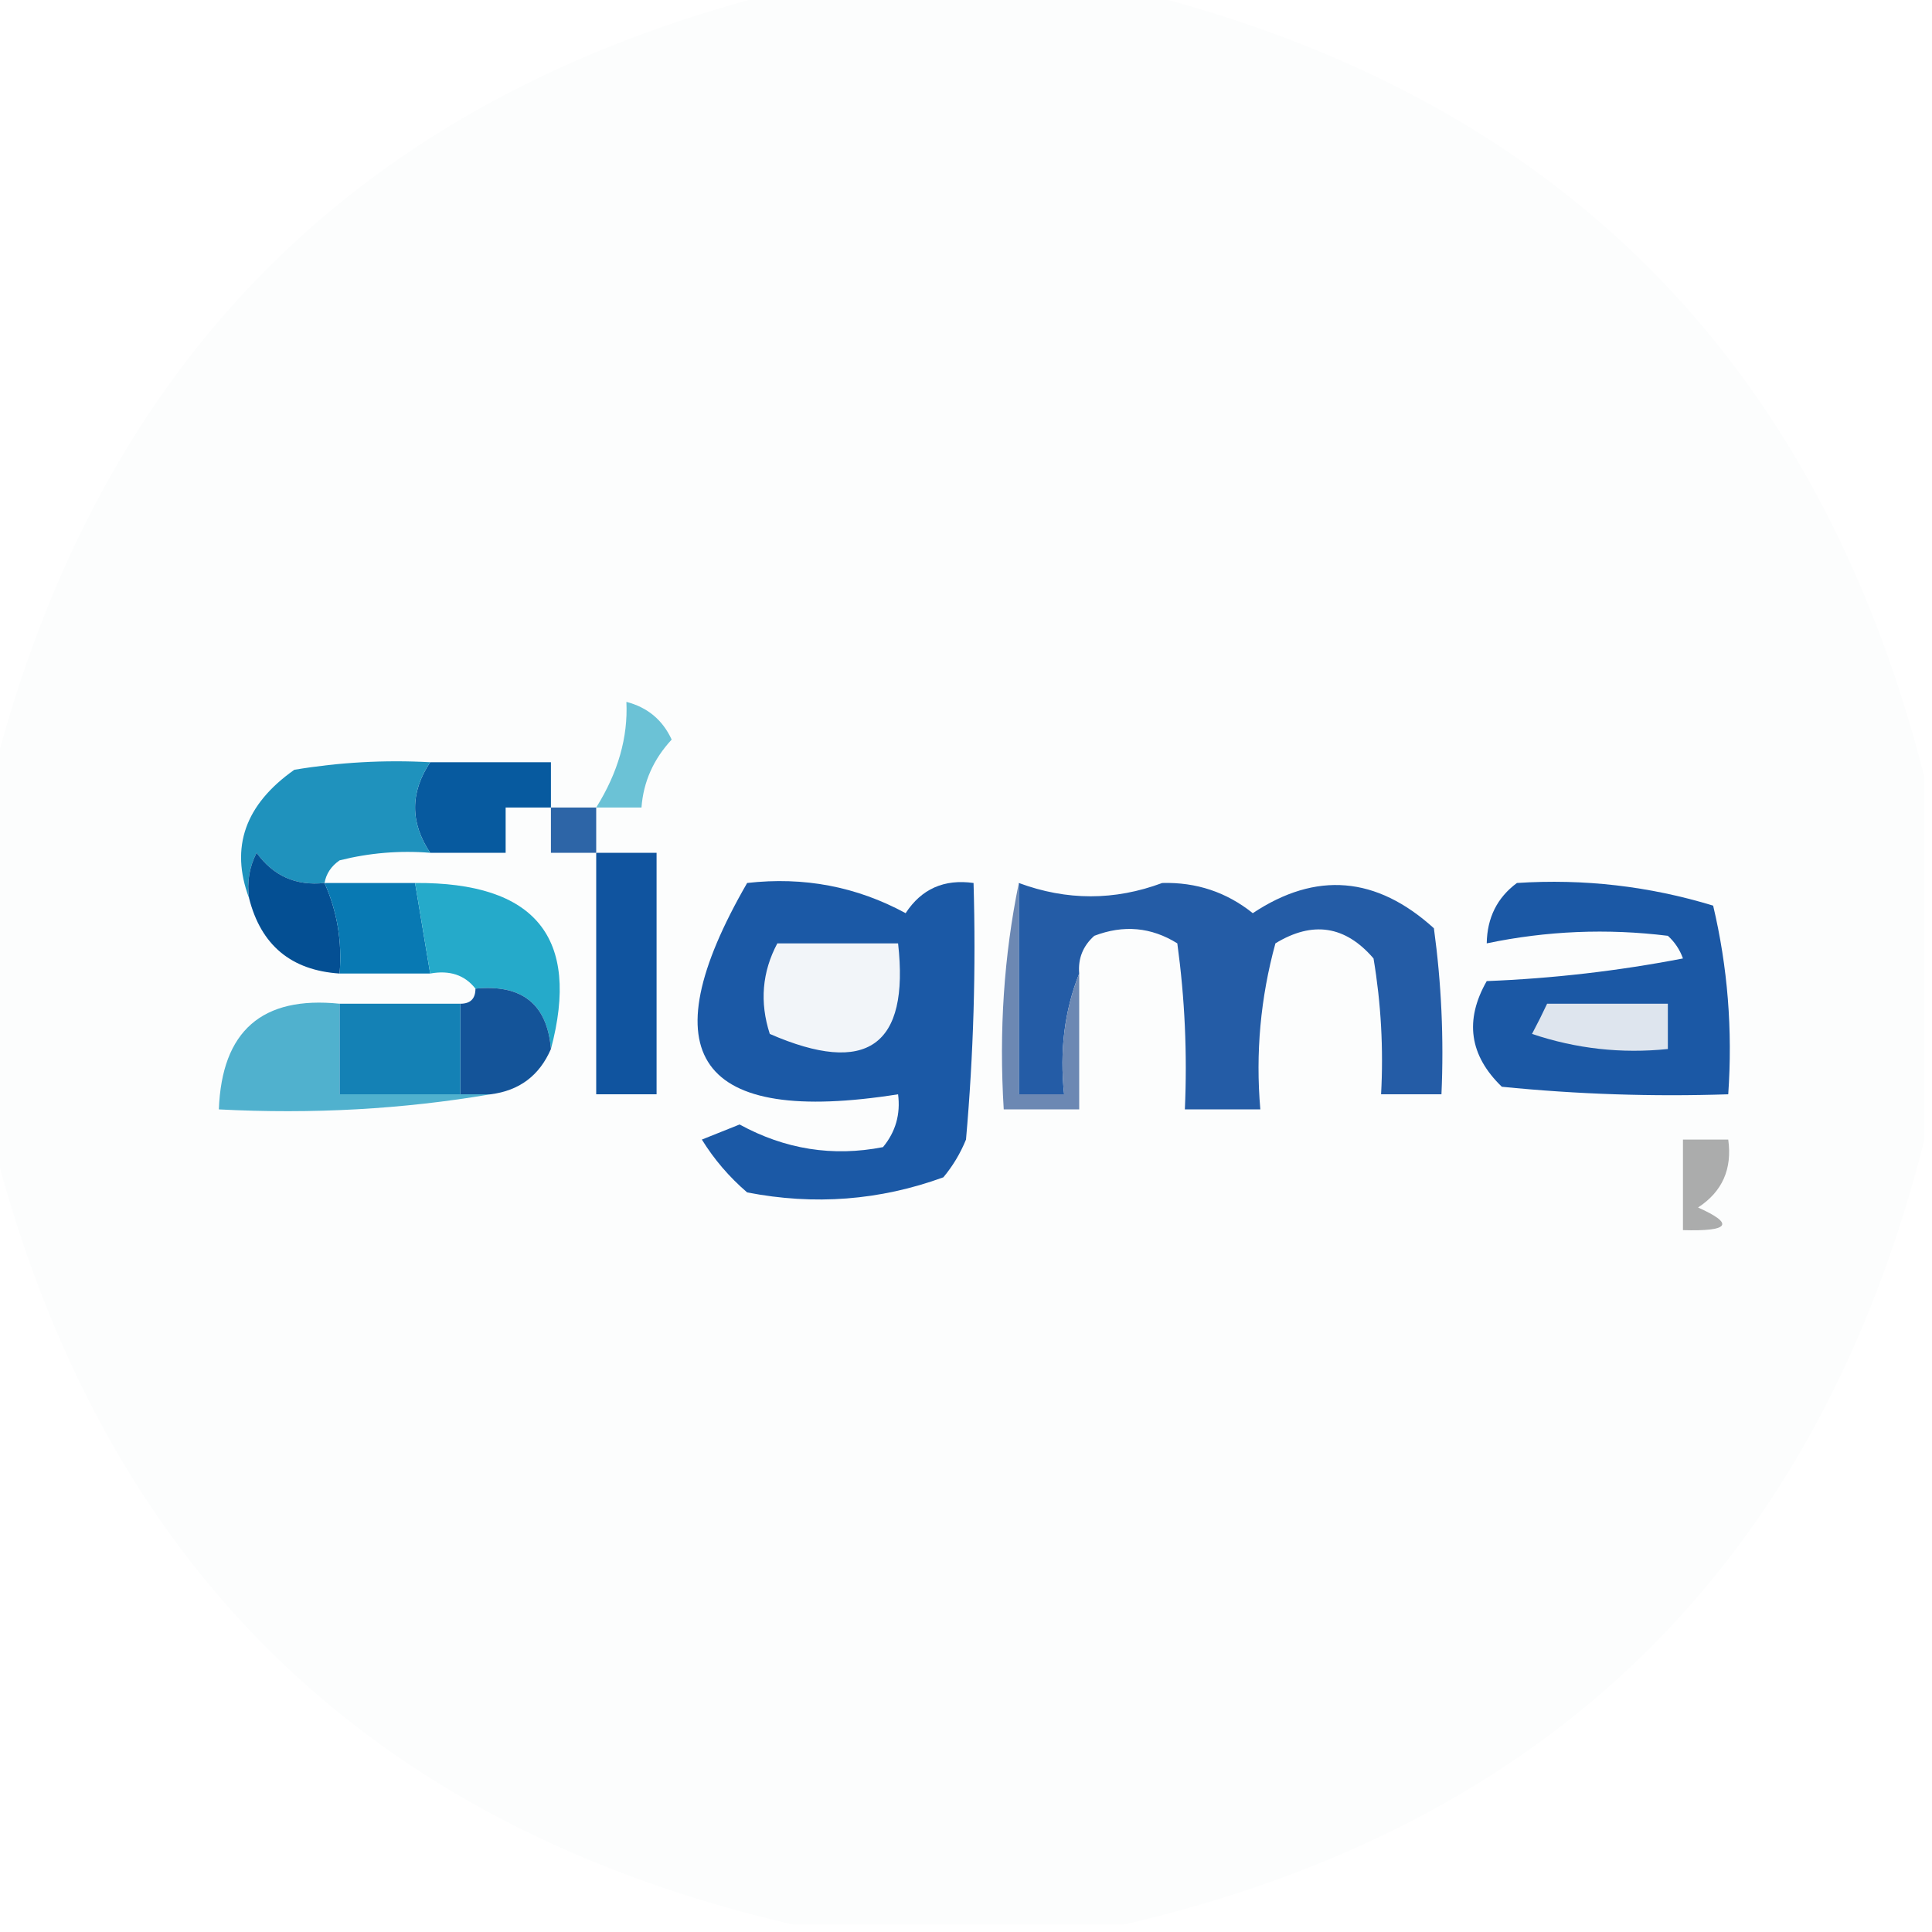
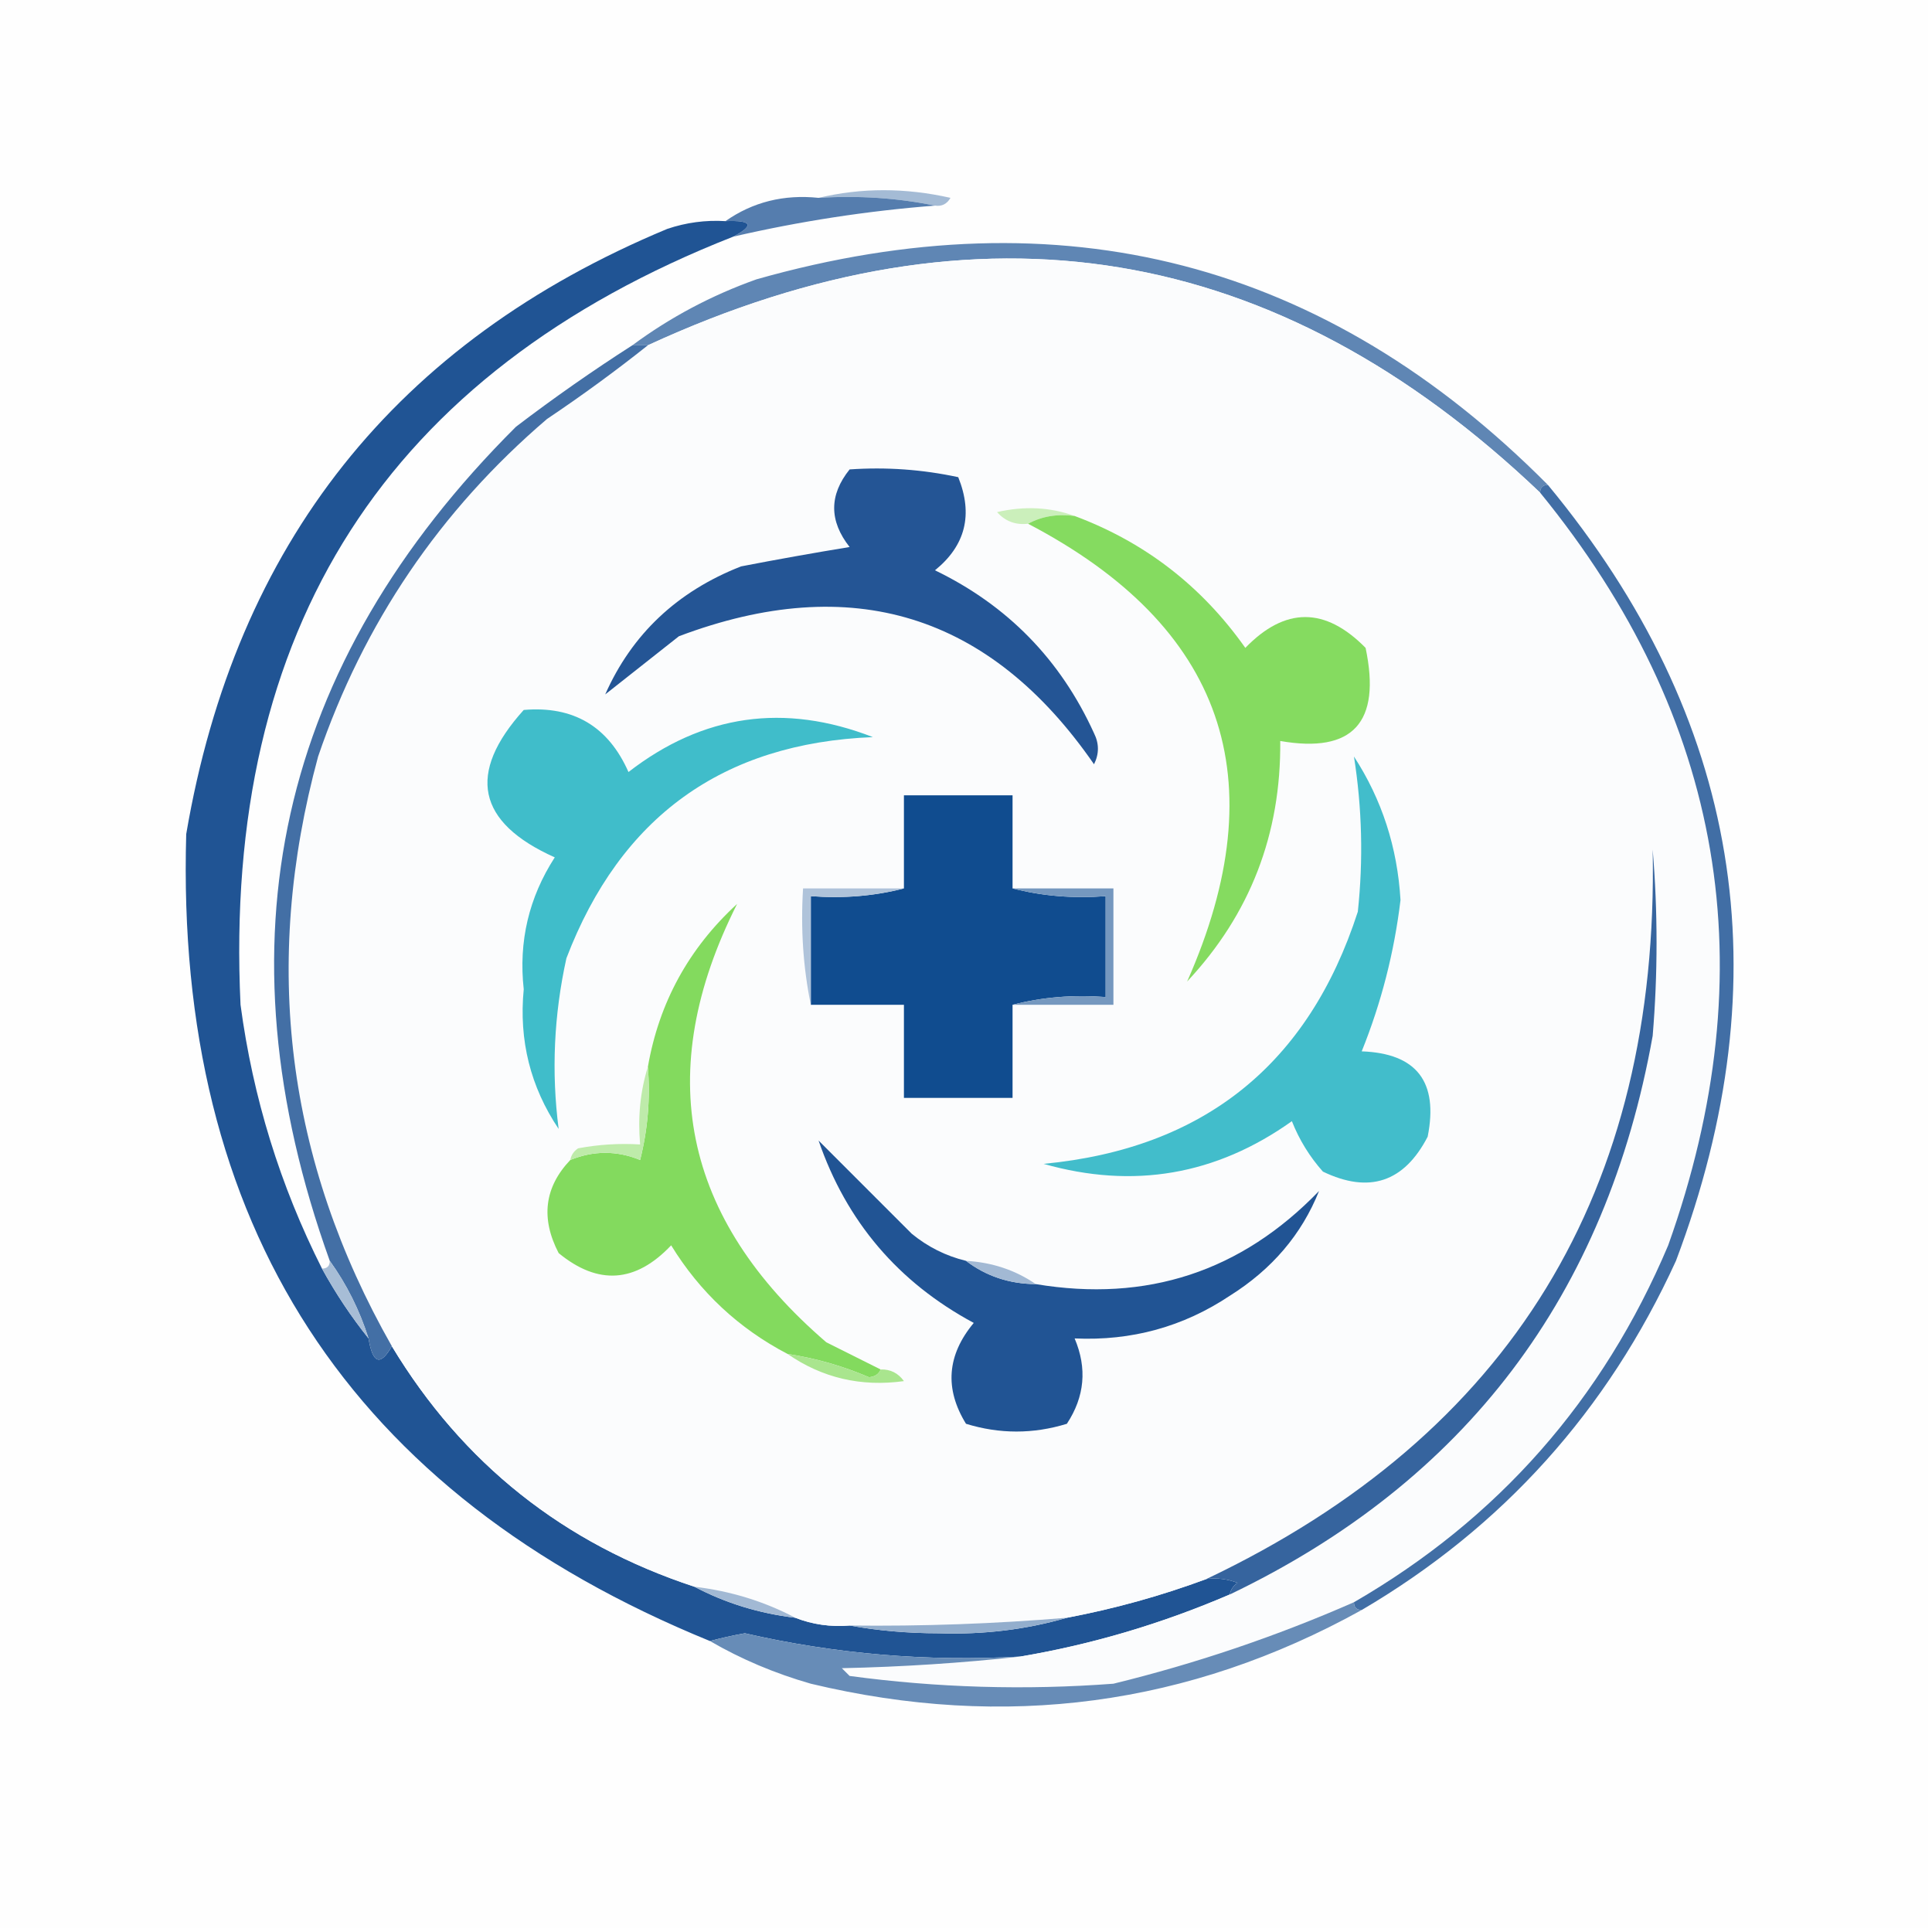
- <svg xmlns="http://www.w3.org/2000/svg" version="1.1" width="128px" height="128px" style="shape-rendering:geometricPrecision; text-rendering:geometricPrecision; image-rendering:optimizeQuality; fill-rule:evenodd; clip-rule:evenodd">
+ <svg xmlns="http://www.w3.org/2000/svg" version="1.1" width="249px" height="249px" style="shape-rendering:geometricPrecision; text-rendering:geometricPrecision; image-rendering:optimizeQuality; fill-rule:evenodd; clip-rule:evenodd">
  <g>
-     <path style="opacity:1" fill="#fcfdfd" d="M 51.5,-0.5 C 59.5,-0.5 67.5,-0.5 75.5,-0.5C 103.14,6.473 120.473,23.807 127.5,51.5C 127.5,59.5 127.5,67.5 127.5,75.5C 120.411,103.588 102.745,120.922 74.5,127.5C 67.167,127.5 59.833,127.5 52.5,127.5C 24.282,120.949 6.615,103.615 -0.5,75.5C -0.5,67.5 -0.5,59.5 -0.5,51.5C 6.5,23.833 23.833,6.5 51.5,-0.5 Z" />
+     <path style="opacity:1" fill="#fefefe" d="M -0.5,-0.5 C 82.5,-0.5 165.5,-0.5 248.5,-0.5C 248.5,82.5 248.5,165.5 248.5,248.5C 165.5,248.5 82.5,248.5 -0.5,248.5C -0.5,165.5 -0.5,82.5 -0.5,-0.5 Z" />
  </g>
  <g>
-     <path style="opacity:1" fill="#075a9f" d="M 28.5,50.5 C 31.167,50.5 33.833,50.5 36.5,50.5C 36.5,51.5 36.5,52.5 36.5,53.5C 35.5,53.5 34.5,53.5 33.5,53.5C 33.5,54.5 33.5,55.5 33.5,56.5C 31.833,56.5 30.167,56.5 28.5,56.5C 27.167,54.5 27.167,52.5 28.5,50.5 Z" />
+     <path style="opacity:1" fill="#a4bbd5" d="M 105.5,25.5 C 111.013,24.184 116.68,24.184 122.5,25.5C 122.043,26.297 121.376,26.631 120.5,26.5C 115.695,25.513 110.695,25.18 105.5,25.5 Z" />
  </g>
  <g>
-     <path style="opacity:1" fill="#6bc2d6" d="M 39.5,53.5 C 40.947,51.184 41.613,48.851 41.5,46.5C 42.902,46.865 43.902,47.699 44.5,49C 43.293,50.3 42.626,51.8 42.5,53.5C 41.5,53.5 40.5,53.5 39.5,53.5 Z" />
+     <path style="opacity:1" fill="#557dae" d="M 105.5,25.5 C 110.695,25.18 115.695,25.513 120.5,26.5C 111.752,27.182 103.085,28.515 94.5,30.5C 97.258,29.034 96.925,28.367 93.5,28.5C 97.018,26.034 101.018,25.034 105.5,25.5 Z" />
  </g>
  <g>
-     <path style="opacity:1" fill="#1f92bd" d="M 28.5,50.5 C 27.167,52.5 27.167,54.5 28.5,56.5C 26.473,56.338 24.473,56.505 22.5,57C 21.944,57.383 21.611,57.883 21.5,58.5C 19.61,58.703 18.11,58.037 17,56.5C 16.517,57.448 16.351,58.448 16.5,59.5C 15.238,56.133 16.238,53.3 19.5,51C 22.482,50.502 25.482,50.335 28.5,50.5 Z" />
+     <path style="opacity:1" fill="#205494" d="M 93.5,28.5 C 96.925,28.367 97.258,29.034 94.5,30.5C 49.879,48.038 28.712,81.038 31,129.5C 32.598,141.459 36.098,152.792 41.5,163.5C 43.265,166.709 45.265,169.709 47.5,172.5C 48.031,175.767 49.031,176.1 50.5,173.5C 59.625,188.616 72.625,198.949 89.5,204.5C 93.502,206.61 97.835,207.943 102.5,208.5C 104.717,209.369 107.05,209.702 109.5,209.5C 113.151,210.165 116.985,210.499 121,210.5C 126.752,210.689 132.252,210.022 137.5,208.5C 143.653,207.337 149.653,205.67 155.5,203.5C 156.873,203.343 158.207,203.51 159.5,204C 158.944,204.383 158.611,204.883 158.5,205.5C 149.734,209.271 140.734,211.938 131.5,213.5C 119.505,214.175 107.672,213.175 96,210.5C 94.467,210.773 92.967,211.106 91.5,211.5C 45.061,192.53 22.561,157.863 24,107.5C 30.375,70.058 51.042,44.058 86,29.5C 88.434,28.678 90.934,28.344 93.5,28.5 Z" />
  </g>
  <g>
-     <path style="opacity:1" fill="#2d65a7" d="M 36.5,53.5 C 37.5,53.5 38.5,53.5 39.5,53.5C 39.5,54.5 39.5,55.5 39.5,56.5C 38.5,56.5 37.5,56.5 36.5,56.5C 36.5,55.5 36.5,54.5 36.5,53.5 Z" />
+     <path style="opacity:1" fill="#5f86b4" d="M 199.5,62.5 C 198.833,62.5 198.5,62.833 198.5,63.5C 164.539,31.128 126.205,24.794 83.5,44.5C 82.833,44.5 82.167,44.5 81.5,44.5C 86.37,40.897 91.703,38.064 97.5,36C 136.86,24.839 170.86,33.672 199.5,62.5 Z" />
  </g>
  <g>
-     <path style="opacity:1" fill="#10549f" d="M 39.5,56.5 C 40.833,56.5 42.167,56.5 43.5,56.5C 43.5,61.833 43.5,67.167 43.5,72.5C 42.167,72.5 40.833,72.5 39.5,72.5C 39.5,67.167 39.5,61.833 39.5,56.5 Z" />
+     <path style="opacity:1" fill="#fbfcfd" d="M 198.5,63.5 C 222.207,92.557 227.707,124.891 215,160.5C 206.583,180.411 193.083,195.744 174.5,206.5C 164.487,210.893 154.153,214.393 143.5,217C 132.123,217.856 120.79,217.522 109.5,216C 109.167,215.667 108.833,215.333 108.5,215C 116.344,214.829 124.011,214.329 131.5,213.5C 140.734,211.938 149.734,209.271 158.5,205.5C 188.865,190.94 207.031,166.94 213,133.5C 213.667,125.5 213.667,117.5 213,109.5C 213.847,153.535 194.681,184.868 155.5,203.5C 149.653,205.67 143.653,207.337 137.5,208.5C 128.188,209.277 118.854,209.61 109.5,209.5C 107.05,209.702 104.717,209.369 102.5,208.5C 98.498,206.39 94.165,205.057 89.5,204.5C 72.625,198.949 59.625,188.616 50.5,173.5C 36.895,149.579 33.729,124.246 41,97.5C 46.861,80.306 56.694,65.806 70.5,54C 75.016,50.97 79.349,47.803 83.5,44.5C 126.205,24.794 164.539,31.128 198.5,63.5 Z" />
  </g>
  <g>
-     <path style="opacity:1" fill="#1b59a6" d="M 49.5,58.5 C 53.257,58.071 56.757,58.737 60,60.5C 61.049,58.893 62.549,58.227 64.5,58.5C 64.666,64.176 64.499,69.843 64,75.5C 63.626,76.416 63.126,77.25 62.5,78C 58.289,79.534 53.956,79.867 49.5,79C 48.313,77.981 47.313,76.814 46.5,75.5C 47.333,75.167 48.167,74.833 49,74.5C 52.014,76.15 55.181,76.65 58.5,76C 59.337,74.989 59.67,73.822 59.5,72.5C 46.24,74.594 42.907,69.927 49.5,58.5 Z" />
+     <path style="opacity:1" fill="#245595" d="M 109.5,60.5 C 114.214,60.173 118.88,60.507 123.5,61.5C 125.438,66.316 124.438,70.316 120.5,73.5C 129.862,78.029 136.695,85.029 141,94.5C 141.667,95.833 141.667,97.167 141,98.5C 127.596,79.112 109.763,73.612 87.5,82C 84.333,84.5 81.167,87 78,89.5C 81.445,81.729 87.278,76.229 95.5,73C 100.151,72.101 104.818,71.268 109.5,70.5C 106.848,67.134 106.848,63.801 109.5,60.5 Z" />
  </g>
  <g>
-     <path style="opacity:1" fill="#245ca6" d="M 67.5,58.5 C 70.677,59.676 73.844,59.676 77,58.5C 79.26,58.439 81.26,59.106 83,60.5C 87.193,57.715 91.193,58.048 95,61.5C 95.499,65.152 95.665,68.818 95.5,72.5C 94.167,72.5 92.833,72.5 91.5,72.5C 91.665,69.482 91.498,66.482 91,63.5C 89.135,61.327 86.969,60.993 84.5,62.5C 83.511,66.107 83.177,69.774 83.5,73.5C 81.833,73.5 80.167,73.5 78.5,73.5C 78.665,69.818 78.499,66.152 78,62.5C 76.274,61.424 74.441,61.257 72.5,62C 71.748,62.671 71.414,63.504 71.5,64.5C 70.527,66.948 70.194,69.615 70.5,72.5C 69.5,72.5 68.5,72.5 67.5,72.5C 67.5,67.833 67.5,63.167 67.5,58.5 Z" />
+     <path style="opacity:1" fill="#cbefbb" d="M 138.5,66.5 C 136.265,66.205 134.265,66.539 132.5,67.5C 130.897,67.688 129.563,67.188 128.5,66C 132.027,65.192 135.36,65.359 138.5,66.5 Z" />
  </g>
  <g>
-     <path style="opacity:1" fill="#044f93" d="M 21.5,58.5 C 22.341,60.379 22.675,62.379 22.5,64.5C 19.288,64.288 17.288,62.621 16.5,59.5C 16.351,58.448 16.517,57.448 17,56.5C 18.11,58.037 19.61,58.703 21.5,58.5 Z" />
+     <path style="opacity:1" fill="#85db60" d="M 138.5,66.5 C 147.554,69.88 154.887,75.547 160.5,83.5C 165.629,78.205 170.796,78.205 176,83.5C 178.031,93.129 174.364,97.129 165,95.5C 165.114,107.501 161.114,117.835 153,126.5C 164.571,100.377 157.737,80.71 132.5,67.5C 134.265,66.539 136.265,66.205 138.5,66.5 Z" />
  </g>
  <g>
-     <path style="opacity:1" fill="#1b58a5" d="M 100.5,58.5 C 104.936,58.21 109.27,58.71 113.5,60C 114.464,64.066 114.797,68.233 114.5,72.5C 109.489,72.666 104.489,72.499 99.5,72C 97.352,69.925 97.018,67.592 98.5,65C 102.871,64.828 107.204,64.328 111.5,63.5C 111.291,62.914 110.957,62.414 110.5,62C 106.476,61.503 102.476,61.669 98.5,62.5C 98.527,60.801 99.194,59.467 100.5,58.5 Z" />
+     <path style="opacity:1" fill="#436fa5" d="M 81.5,44.5 C 82.167,44.5 82.833,44.5 83.5,44.5C 79.349,47.803 75.016,50.97 70.5,54C 56.694,65.806 46.861,80.306 41,97.5C 33.729,124.246 36.895,149.579 50.5,173.5C 49.031,176.1 48.031,175.767 47.5,172.5C 46.341,168.849 44.674,165.515 42.5,162.5C 27.749,121.479 35.749,85.646 66.5,55C 71.38,51.28 76.38,47.78 81.5,44.5 Z" />
  </g>
  <g>
-     <path style="opacity:1" fill="#0879b3" d="M 21.5,58.5 C 23.5,58.5 25.5,58.5 27.5,58.5C 27.833,60.5 28.167,62.5 28.5,64.5C 26.5,64.5 24.5,64.5 22.5,64.5C 22.675,62.379 22.341,60.379 21.5,58.5 Z" />
+     <path style="opacity:1" fill="#40bdca" d="M 67.5,91.5 C 73.898,90.95 78.398,93.616 81,99.5C 90.588,92.067 101.088,90.567 112.5,95C 93.145,95.774 79.978,105.274 73,123.5C 71.385,130.814 71.052,138.147 72,145.5C 68.361,140.074 66.861,134.074 67.5,127.5C 66.822,121.35 68.155,115.683 71.5,110.5C 61.468,106.005 60.134,99.671 67.5,91.5 Z" />
  </g>
  <g>
-     <path style="opacity:1" fill="#25aaca" d="M 27.5,58.5 C 35.466,58.444 38.466,62.111 36.5,69.5C 36.254,66.53 34.588,65.197 31.5,65.5C 30.791,64.596 29.791,64.263 28.5,64.5C 28.167,62.5 27.833,60.5 27.5,58.5 Z" />
+     <path style="opacity:1" fill="#104c8f" d="M 130.5,114.5 C 134.298,115.483 138.298,115.817 142.5,115.5C 142.5,119.833 142.5,124.167 142.5,128.5C 138.298,128.183 134.298,128.517 130.5,129.5C 130.5,133.5 130.5,137.5 130.5,141.5C 125.833,141.5 121.167,141.5 116.5,141.5C 116.5,137.5 116.5,133.5 116.5,129.5C 112.5,129.5 108.5,129.5 104.5,129.5C 104.5,124.833 104.5,120.167 104.5,115.5C 108.702,115.817 112.702,115.483 116.5,114.5C 116.5,110.5 116.5,106.5 116.5,102.5C 121.167,102.5 125.833,102.5 130.5,102.5C 130.5,106.5 130.5,110.5 130.5,114.5 Z" />
  </g>
  <g>
-     <path style="opacity:1" fill="#f2f5f9" d="M 51.5,62.5 C 54.167,62.5 56.833,62.5 59.5,62.5C 60.265,69.303 57.432,71.303 51,68.5C 50.322,66.402 50.489,64.402 51.5,62.5 Z" />
+     <path style="opacity:1" fill="#42bdcb" d="M 174.5,97.5 C 178.101,103.045 180.101,109.211 180.5,116C 179.689,122.745 178.022,129.245 175.5,135.5C 182.579,135.756 185.412,139.423 184,146.5C 180.96,152.368 176.46,153.868 170.5,151C 168.787,149.075 167.453,146.908 166.5,144.5C 156.733,151.453 146.066,153.286 134.5,150C 155.131,148.034 168.631,137.201 175,117.5C 175.713,110.797 175.546,104.13 174.5,97.5 Z" />
  </g>
  <g>
-     <path style="opacity:1" fill="#50b1ce" d="M 22.5,66.5 C 22.5,68.5 22.5,70.5 22.5,72.5C 25.167,72.5 27.833,72.5 30.5,72.5C 31.167,72.5 31.833,72.5 32.5,72.5C 26.69,73.49 20.69,73.823 14.5,73.5C 14.695,68.303 17.362,65.97 22.5,66.5 Z" />
+     <path style="opacity:1" fill="#afc3da" d="M 116.5,114.5 C 112.702,115.483 108.702,115.817 104.5,115.5C 104.5,120.167 104.5,124.833 104.5,129.5C 103.513,124.695 103.179,119.695 103.5,114.5C 107.833,114.5 112.167,114.5 116.5,114.5 Z" />
  </g>
  <g>
-     <path style="opacity:1" fill="#145499" d="M 31.5,65.5 C 34.588,65.197 36.254,66.53 36.5,69.5C 35.738,71.262 34.404,72.262 32.5,72.5C 31.833,72.5 31.167,72.5 30.5,72.5C 30.5,70.5 30.5,68.5 30.5,66.5C 31.167,66.5 31.5,66.167 31.5,65.5 Z" />
+     <path style="opacity:1" fill="#7598bf" d="M 130.5,114.5 C 134.833,114.5 139.167,114.5 143.5,114.5C 143.5,119.5 143.5,124.5 143.5,129.5C 139.167,129.5 134.833,129.5 130.5,129.5C 134.298,128.517 138.298,128.183 142.5,128.5C 142.5,124.167 142.5,119.833 142.5,115.5C 138.298,115.817 134.298,115.483 130.5,114.5 Z" />
  </g>
  <g>
-     <path style="opacity:1" fill="#6c88b3" d="M 67.5,58.5 C 67.5,63.167 67.5,67.833 67.5,72.5C 68.5,72.5 69.5,72.5 70.5,72.5C 70.194,69.615 70.527,66.948 71.5,64.5C 71.5,67.5 71.5,70.5 71.5,73.5C 69.833,73.5 68.167,73.5 66.5,73.5C 66.18,68.305 66.513,63.305 67.5,58.5 Z" />
+     <path style="opacity:1" fill="#83da5e" d="M 113.5,176.5 C 113.265,177.097 112.765,177.43 112,177.5C 108.6,176.044 105.1,175.044 101.5,174.5C 95.211,171.211 90.211,166.544 86.5,160.5C 81.917,165.346 77.083,165.68 72,161.5C 69.667,157.01 70.167,153.01 73.5,149.5C 76.505,148.276 79.505,148.276 82.5,149.5C 83.491,145.555 83.824,141.555 83.5,137.5C 84.939,129.218 88.773,122.218 95,116.5C 84.069,138.179 87.903,157.012 106.5,173C 108.886,174.193 111.22,175.36 113.5,176.5 Z" />
  </g>
  <g>
-     <path style="opacity:1" fill="#dee5ee" d="M 102.5,66.5 C 105.167,66.5 107.833,66.5 110.5,66.5C 110.5,67.5 110.5,68.5 110.5,69.5C 107.428,69.817 104.428,69.484 101.5,68.5C 101.863,67.817 102.196,67.15 102.5,66.5 Z" />
+     <path style="opacity:1" fill="#beebaa" d="M 83.5,137.5 C 83.824,141.555 83.491,145.555 82.5,149.5C 79.505,148.276 76.505,148.276 73.5,149.5C 73.611,148.883 73.944,148.383 74.5,148C 77.146,147.503 79.813,147.336 82.5,147.5C 82.187,143.958 82.521,140.625 83.5,137.5 Z" />
  </g>
  <g>
-     <path style="opacity:1" fill="#1481b5" d="M 22.5,66.5 C 25.167,66.5 27.833,66.5 30.5,66.5C 30.5,68.5 30.5,70.5 30.5,72.5C 27.833,72.5 25.167,72.5 22.5,72.5C 22.5,70.5 22.5,68.5 22.5,66.5 Z" />
+     <path style="opacity:1" fill="#416ea5" d="M 199.5,62.5 C 224.336,92.519 229.836,125.852 216,162.5C 207.159,181.833 193.659,196.833 175.5,207.5C 174.833,207.5 174.5,207.167 174.5,206.5C 193.083,195.744 206.583,180.411 215,160.5C 227.707,124.891 222.207,92.557 198.5,63.5C 198.5,62.833 198.833,62.5 199.5,62.5 Z" />
  </g>
  <g>
-     <path style="opacity:1" fill="#abacac" d="M 111.5,75.5 C 112.5,75.5 113.5,75.5 114.5,75.5C 114.773,77.451 114.107,78.951 112.5,80C 114.932,81.088 114.598,81.588 111.5,81.5C 111.5,79.5 111.5,77.5 111.5,75.5 Z" />
+     <path style="opacity:1" fill="#215494" d="M 124.5,162.5 C 127.084,164.472 130.084,165.472 133.5,165.5C 147.813,167.883 159.979,163.883 170,153.5C 167.763,159.093 163.929,163.593 158.5,167C 152.498,171.002 145.832,172.835 138.5,172.5C 140.131,176.345 139.798,180.012 137.5,183.5C 133.167,184.833 128.833,184.833 124.5,183.5C 121.714,178.981 122.047,174.648 125.5,170.5C 115.76,165.262 109.094,157.429 105.5,147C 108.907,150.407 112.907,154.407 117.5,159C 119.577,160.705 121.91,161.872 124.5,162.5 Z" />
+   </g>
+   <g>
+     <path style="opacity:1" fill="#a2b9d4" d="M 124.5,162.5 C 127.855,162.69 130.855,163.69 133.5,165.5C 130.084,165.472 127.084,164.472 124.5,162.5 Z" />
+   </g>
+   <g>
+     <path style="opacity:1" fill="#a7bdd6" d="M 42.5,162.5 C 44.674,165.515 46.341,168.849 47.5,172.5C 45.265,169.709 43.265,166.709 41.5,163.5C 42.167,163.5 42.5,163.167 42.5,162.5 Z" />
+   </g>
+   <g>
+     <path style="opacity:1" fill="#a9e58e" d="M 101.5,174.5 C 105.1,175.044 108.6,176.044 112,177.5C 112.765,177.43 113.265,177.097 113.5,176.5C 114.756,176.461 115.756,176.961 116.5,178C 110.975,178.763 105.975,177.596 101.5,174.5 Z" />
+   </g>
+   <g>
+     <path style="opacity:1" fill="#36649e" d="M 158.5,205.5 C 158.611,204.883 158.944,204.383 159.5,204C 158.207,203.51 156.873,203.343 155.5,203.5C 194.681,184.868 213.847,153.535 213,109.5C 213.667,117.5 213.667,125.5 213,133.5C 207.031,166.94 188.865,190.94 158.5,205.5 Z" />
+   </g>
+   <g>
+     <path style="opacity:1" fill="#a2b9d4" d="M 89.5,204.5 C 94.165,205.057 98.498,206.39 102.5,208.5C 97.835,207.943 93.502,206.61 89.5,204.5 Z" />
+   </g>
+   <g>
+     <path style="opacity:1" fill="#93aecd" d="M 137.5,208.5 C 132.252,210.022 126.752,210.689 121,210.5C 116.985,210.499 113.151,210.165 109.5,209.5C 118.854,209.61 128.188,209.277 137.5,208.5 Z" />
+   </g>
+   <g>
+     <path style="opacity:1" fill="#678cb7" d="M 174.5,206.5 C 174.5,207.167 174.833,207.5 175.5,207.5C 153.232,219.836 129.565,223.003 104.5,217C 99.846,215.666 95.513,213.833 91.5,211.5C 92.967,211.106 94.467,210.773 96,210.5C 107.672,213.175 119.505,214.175 131.5,213.5C 124.011,214.329 116.344,214.829 108.5,215C 108.833,215.333 109.167,215.667 109.5,216C 120.79,217.522 132.123,217.856 143.5,217C 154.153,214.393 164.487,210.893 174.5,206.5 Z" />
  </g>
</svg>
